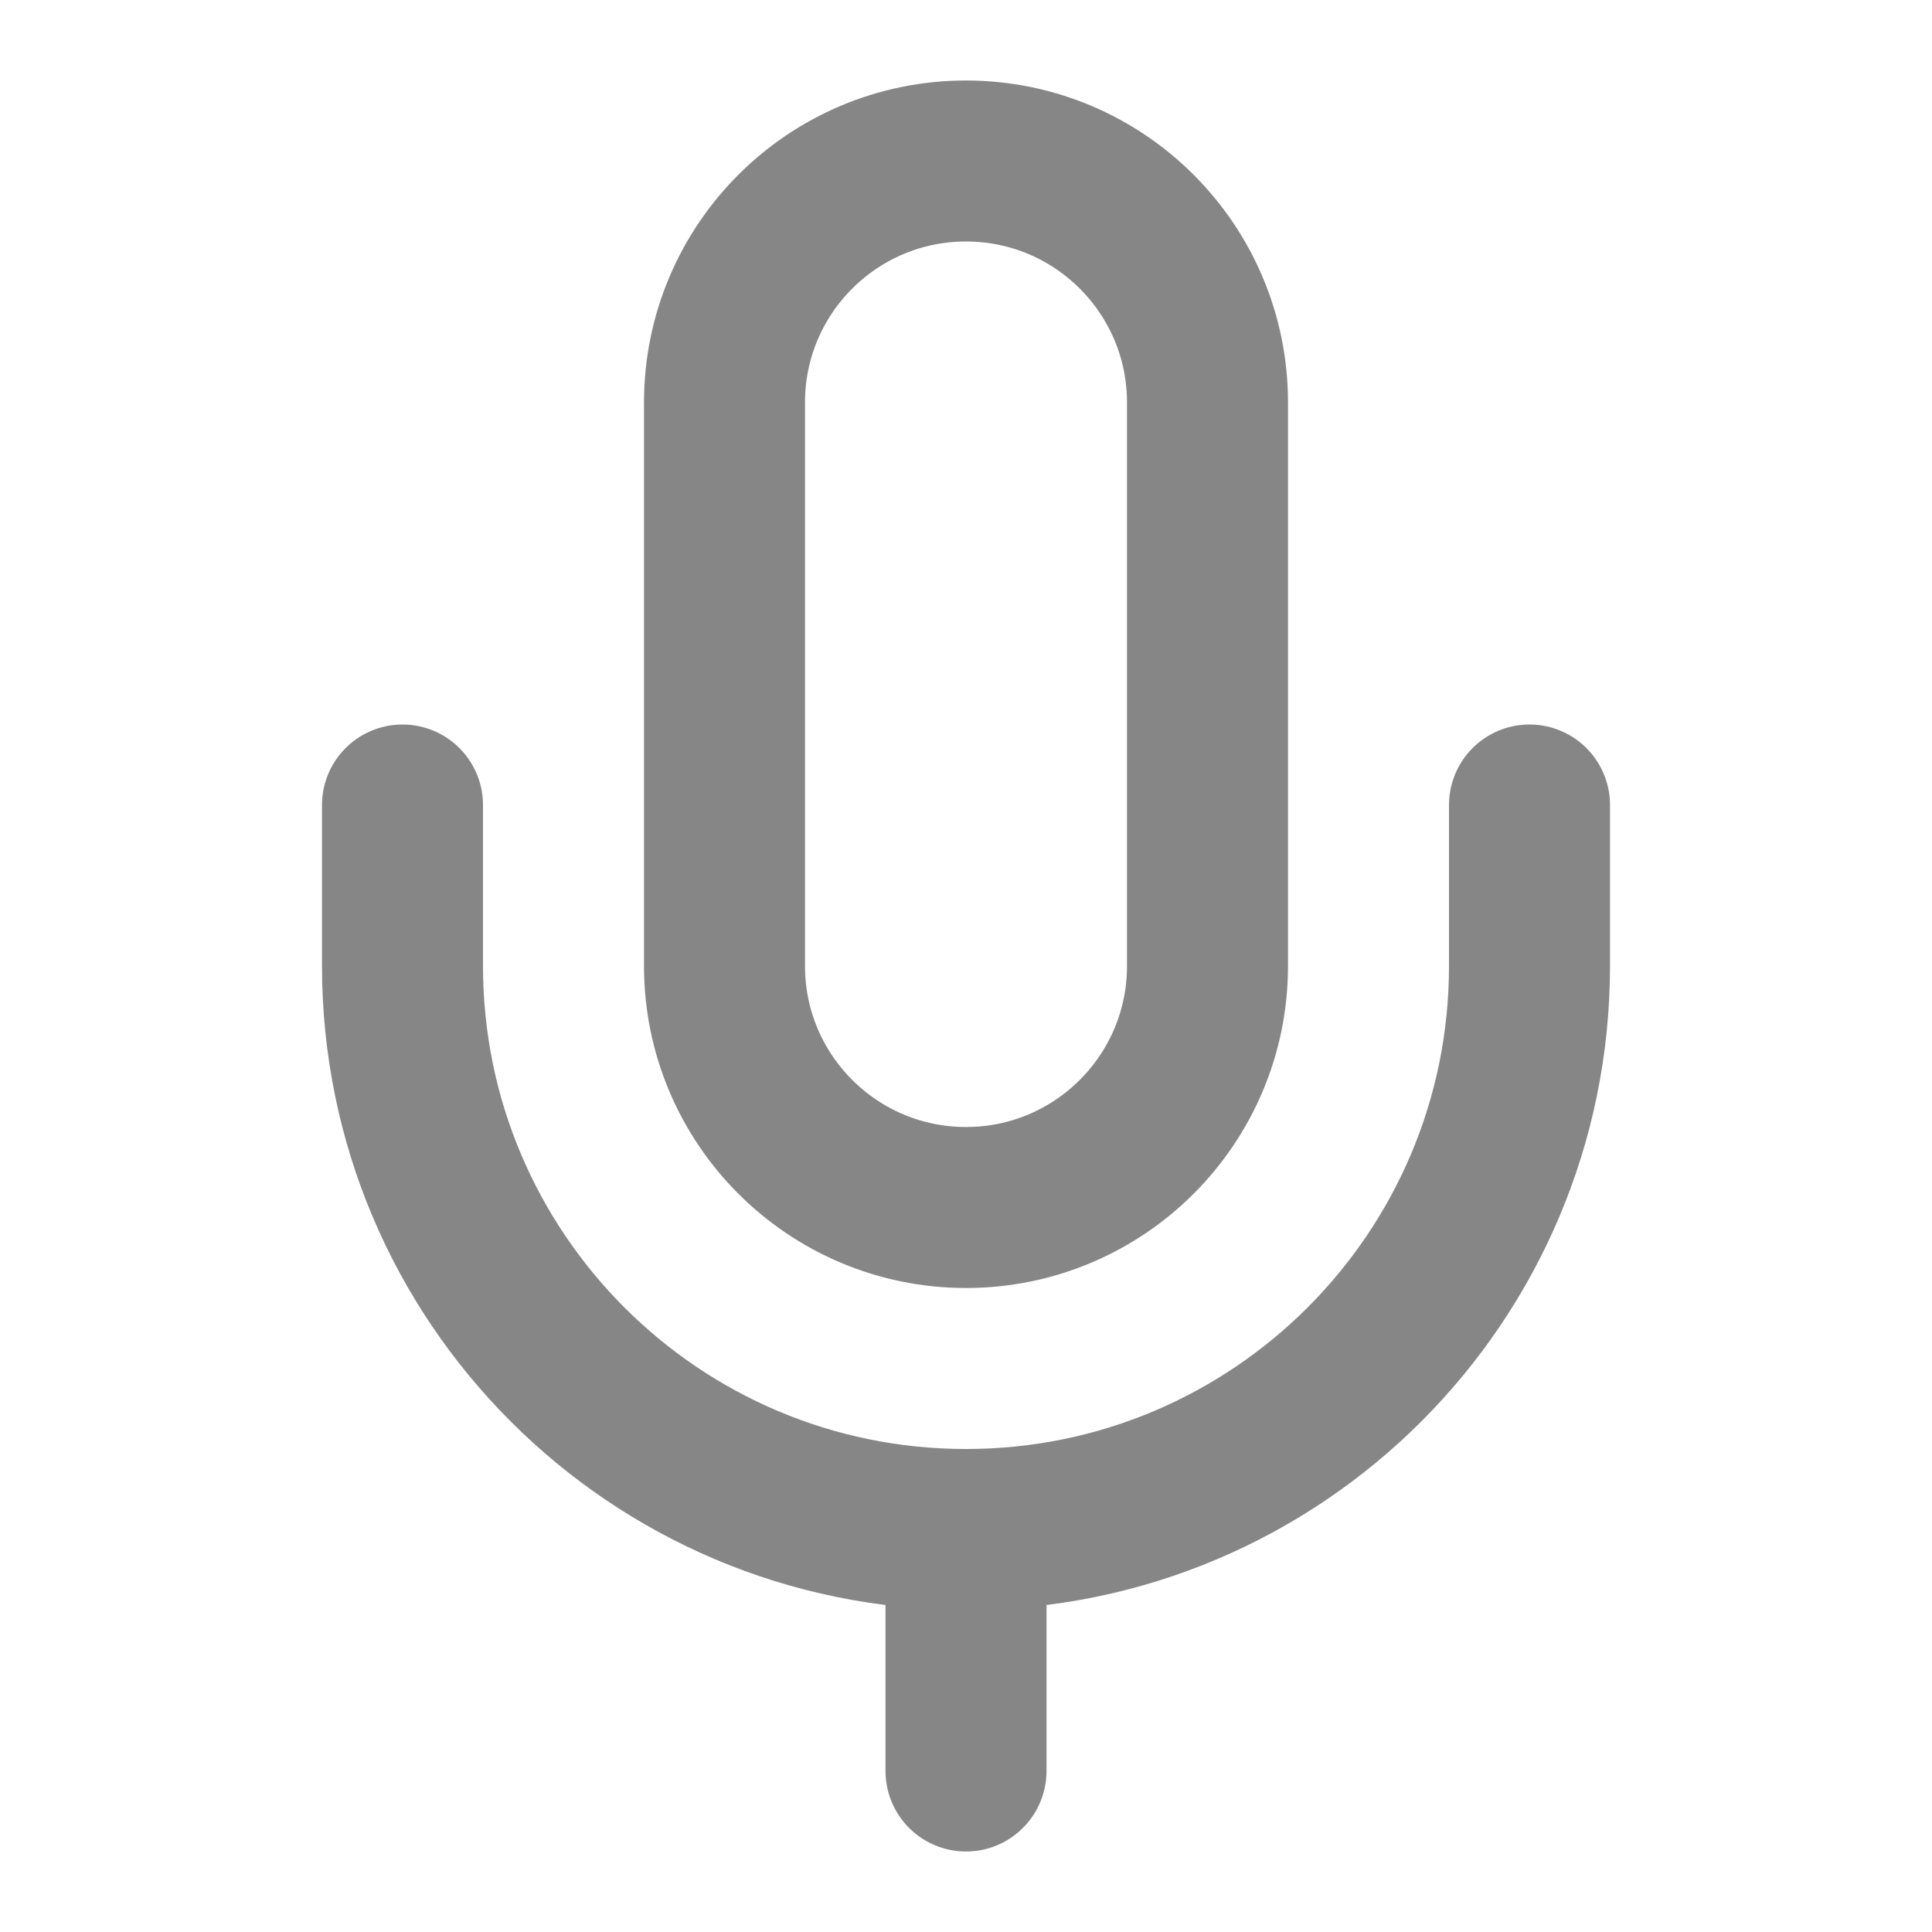
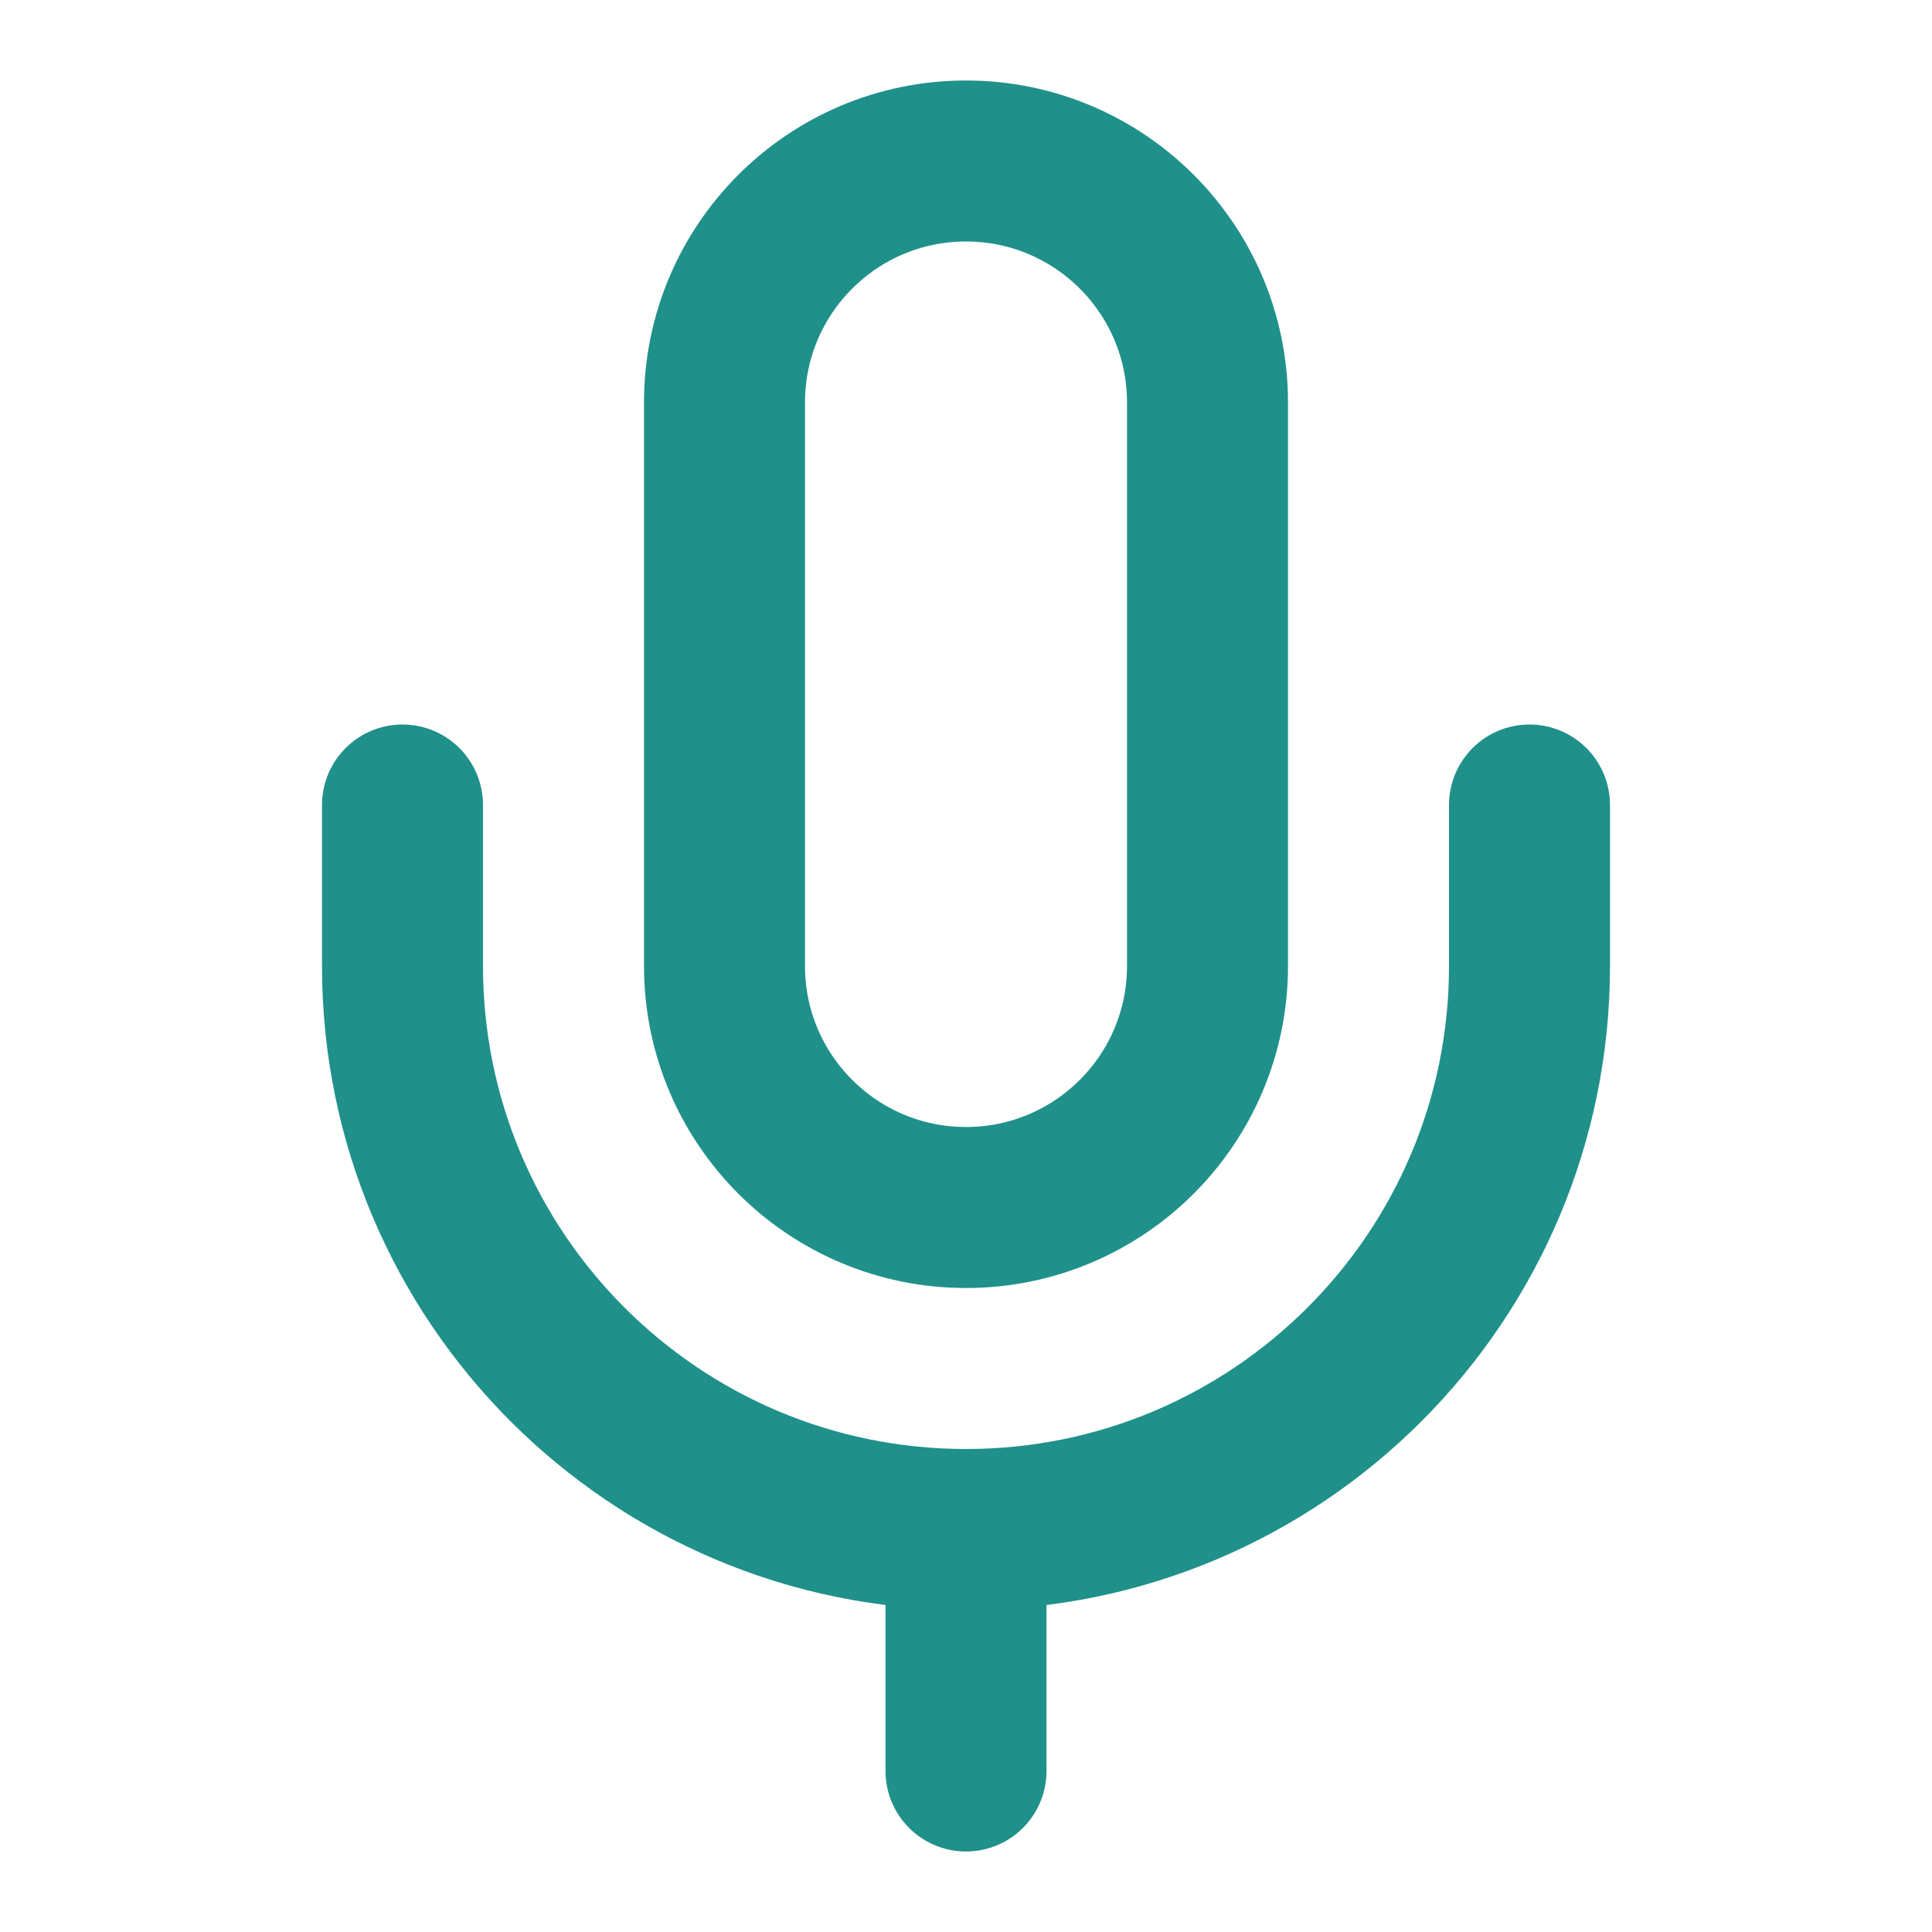
- <svg xmlns="http://www.w3.org/2000/svg" width="24" height="24" viewBox="0 0 24 24" fill="none" stroke="#868686" stroke-width="2" stroke-linecap="round" stroke-linejoin="round">
+ <svg xmlns="http://www.w3.org/2000/svg" width="24" height="24" viewBox="0 0 24 24" fill="none" stroke="#20908a" stroke-width="2" stroke-linecap="round" stroke-linejoin="round">
  <path d="M12 19v3" />
  <path d="M19 10v2a7 7 0 0 1-14 0v-2" />
  <rect x="9" y="2" width="6" height="13" rx="3" />
</svg>
